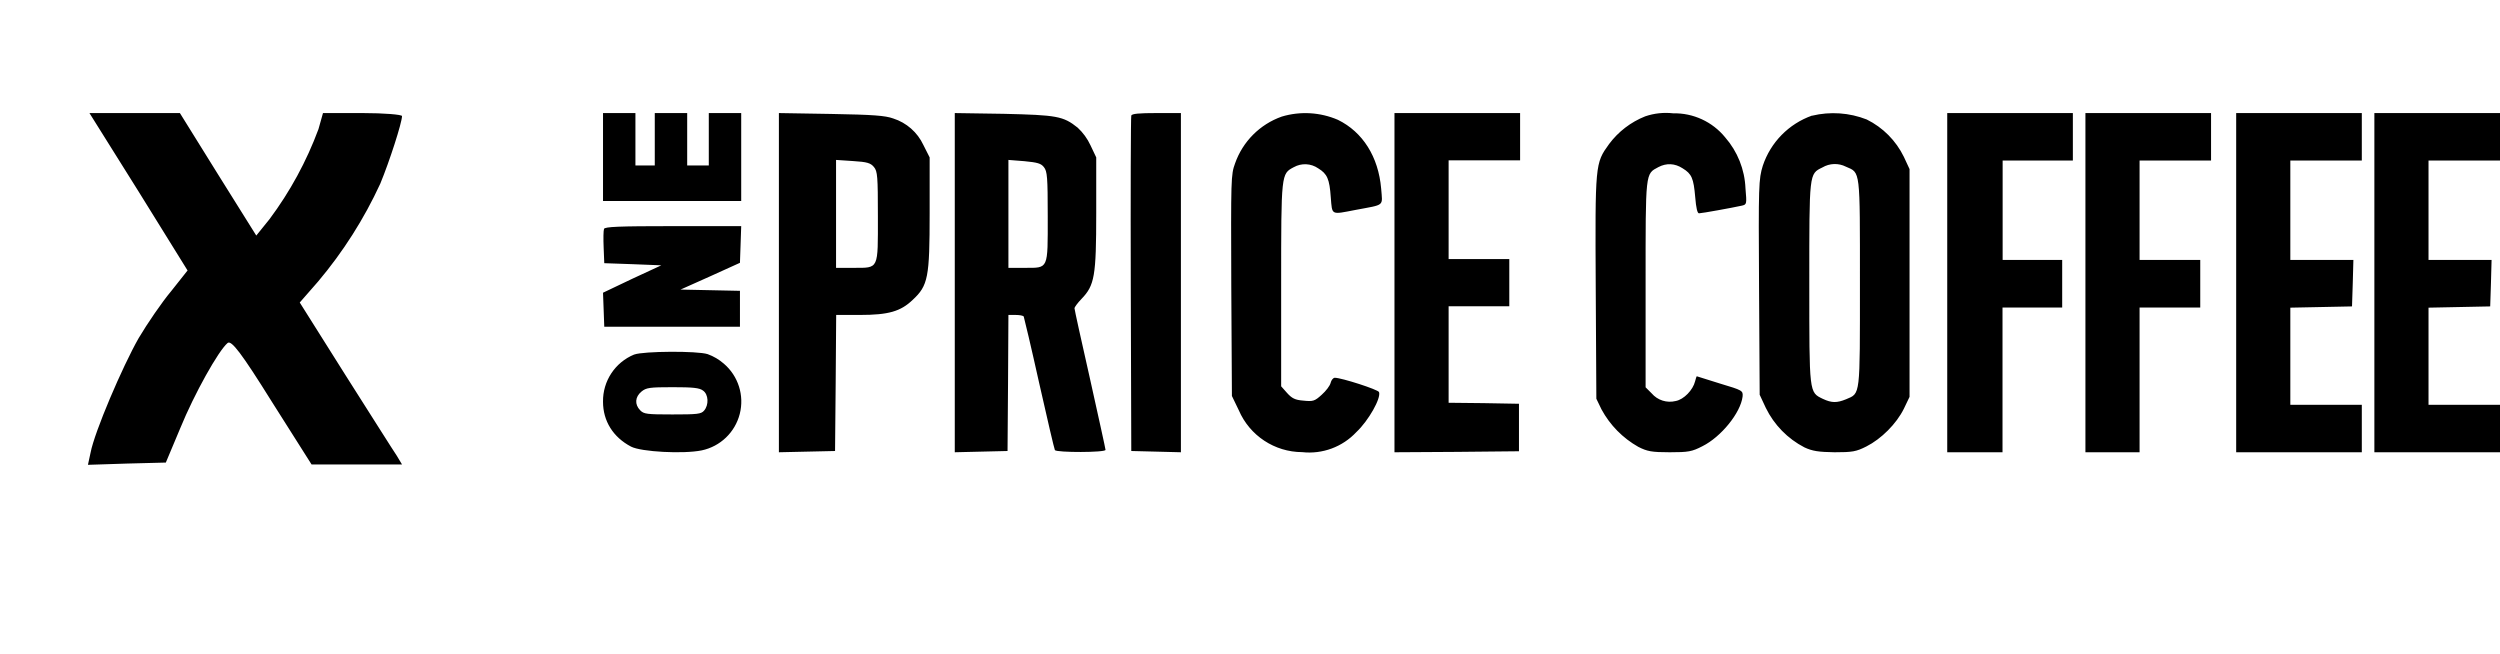
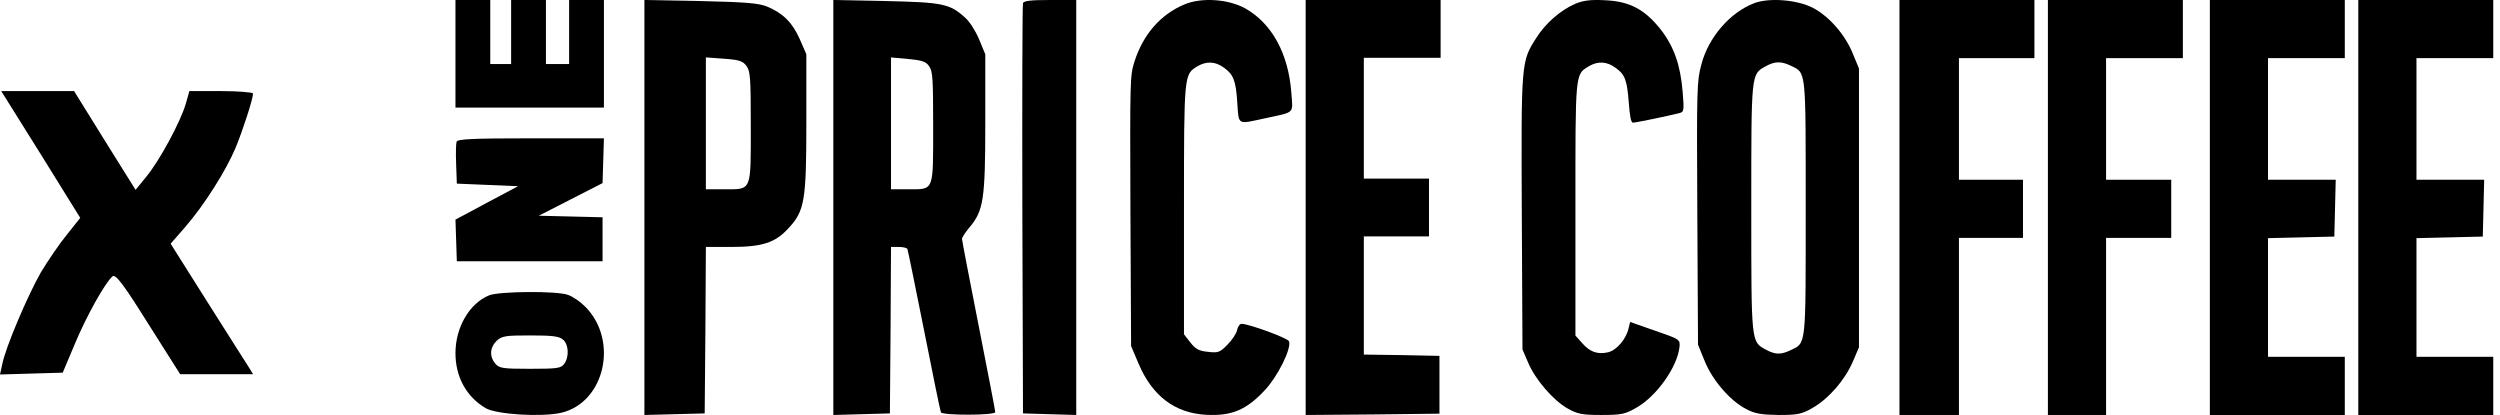
- <svg xmlns="http://www.w3.org/2000/svg" xml:space="preserve" style="fill-rule:evenodd;clip-rule:evenodd;stroke-linejoin:round;stroke-miterlimit:2" width="199" height="52" viewBox="0 0 199 52">
-   <path fill="none" d="M0 0h199v52H0z" style="fill:#ebebeb;fill-opacity:0" />
-   <path d="m11.04 15.26 3.89 6.27-1.3 1.64c-.74.88-1.9 2.58-2.59 3.74-1.3 2.28-3.52 7.48-3.83 9.12L7 37l3.1-.1 3.1-.08 1.15-2.74c1.12-2.74 3.04-6.17 3.77-6.78.3-.24 1.1.8 3.52 4.68l3.16 4.99H32l-.42-.7c-.25-.36-2.07-3.25-4.08-6.41l-3.64-5.78 1.46-1.67a34.4 34.4 0 0 0 4.95-7.79C31 12.86 32 9.76 32 9.24c0-.12-1.43-.24-3.13-.24h-3.16l-.36 1.28a28.58 28.58 0 0 1-3.9 7.17l-1.05 1.3-3.04-4.86L14.32 9h-7.2l3.92 6.26ZM102.03 9.28a6.09 6.09 0 0 0-3.72 3.73c-.33.9-.33 1.2-.3 9.73l.05 8.78.55 1.14a5.51 5.51 0 0 0 5.04 3.33 5.13 5.13 0 0 0 4.32-1.6c.96-.9 1.98-2.7 1.8-3.18-.07-.2-2.99-1.14-3.52-1.14-.13 0-.28.19-.33.4-.05.23-.37.65-.72.96-.55.5-.68.54-1.45.46-.67-.05-.92-.19-1.3-.61l-.47-.53v-8.1c0-8.86 0-8.81 1-9.34a1.84 1.84 0 0 1 1.95.09c.72.44.9.85 1 2.31.12 1.45-.01 1.38 1.97 1 2.37-.45 2.15-.25 2.04-1.7-.22-2.53-1.46-4.5-3.44-5.47a6.54 6.54 0 0 0-4.47-.26ZM130.96 9.26a6.64 6.64 0 0 0-2.88 2.21c-1.11 1.54-1.11 1.55-1.06 11.41l.05 8.86.41.85a7.55 7.55 0 0 0 2.93 2.98c.71.36 1.06.43 2.5.43 1.48 0 1.77-.05 2.6-.48 1.5-.75 3.04-2.66 3.2-3.95.04-.48 0-.5-1.8-1.04l-1.85-.58c-.01 0-.08.18-.13.4-.17.7-.9 1.45-1.54 1.57a1.91 1.91 0 0 1-1.92-.61l-.48-.48v-8.22c0-9-.03-8.75 1.02-9.31.63-.33 1.3-.31 1.93.1.72.44.87.78 1 2.3.07.86.17 1.28.3 1.28.22 0 2.64-.44 3.41-.61.39-.09.4-.12.29-1.38a6.58 6.58 0 0 0-1.62-4.06 5.2 5.2 0 0 0-4.14-1.91 5.09 5.09 0 0 0-2.22.24ZM144.24 9.2a6.37 6.37 0 0 0-3.92 3.99c-.33 1.08-.35 1.49-.3 9.68l.05 8.55.49 1.05a7 7 0 0 0 3.07 3.14c.64.3 1.13.37 2.4.39 1.42 0 1.72-.05 2.53-.46 1.19-.6 2.4-1.81 2.99-3.01l.45-.94V13.46l-.45-.97a6.49 6.49 0 0 0-2.96-2.98 7.27 7.27 0 0 0-4.35-.3Zm2.7 4.07c1.16.5 1.11.14 1.11 9.26 0 9.11.05 8.76-1.1 9.25-.73.3-1.15.3-1.85-.03-1.1-.53-1.08-.4-1.08-9.22 0-8.8-.02-8.68 1.04-9.2a1.95 1.95 0 0 1 1.88-.06ZM48 12.5V16h11V9h-2.58v4.17H54.7V9h-2.58v4.17h-1.54V9H48v3.5ZM62 22.5V36l2.24-.05 2.23-.05.05-5.43.04-5.4h1.89c2.27 0 3.24-.28 4.2-1.2 1.23-1.14 1.35-1.79 1.35-6.9v-4.44l-.5-.99a3.98 3.98 0 0 0-2.4-2.11c-.64-.23-1.59-.3-4.93-.36L62 9v13.5Zm7.57-9.2c.28.34.31.75.31 3.92 0 4.26.1 4.1-1.94 4.1h-1.39v-8.59l1.35.09c1.12.07 1.4.15 1.67.48ZM76 22.5V36l2.1-.05 2.1-.05.04-5.43.03-5.4h.58c.3 0 .6.05.64.13.03.07.6 2.46 1.23 5.3.64 2.84 1.2 5.24 1.25 5.33.13.2 4.03.2 4.03-.02 0-.08-.56-2.62-1.23-5.63-.68-3-1.24-5.54-1.24-5.64 0-.09.25-.43.56-.75 1.04-1.08 1.17-1.81 1.17-6.83v-4.43l-.46-.97a4.49 4.49 0 0 0-1.02-1.4c-1.15-.92-1.66-1-5.87-1.1L76 9v13.5Zm7.1-9.19c.26.33.3.79.3 3.91 0 4.26.08 4.1-1.83 4.1h-1.3v-8.59l1.27.1c1.05.1 1.33.18 1.56.48ZM90.05 9.2c-.04.12-.06 6.19-.04 13.46l.04 13.24 1.99.05L94 36V9h-1.93c-1.4 0-1.97.05-2.02.2ZM111 22.5V36l4.97-.03 4.94-.05V32.14l-2.79-.05-2.81-.03V24.38h4.83v-3.76h-4.83v-7.86H121V9h-10v13.5ZM155 22.5V36h4.4V24.48h4.75v-3.79h-4.74v-7.91H165V9h-10v13.5ZM166 22.5V36h4.31V24.48h4.83v-3.79h-4.83v-7.91H176V9h-10v13.5ZM178 22.5V36h10v-3.78H182.31v-7.73l2.47-.05 2.44-.05.06-1.86.05-1.84h-5.02v-7.91H188V9h-10v13.5ZM189 22.5V36h10v-3.78H193.31v-7.73l2.47-.05 2.44-.05.06-1.86.05-1.84h-5.02v-7.91H199V9h-10v13.5ZM48.08 18.22c-.05.13-.06.79-.03 1.48l.05 1.25 2.28.08 2.26.09-2.31 1.07L48 23.3l.05 1.35.05 1.36h10.8v-2.86l-2.36-.05-2.37-.05 2.37-1.06 2.36-1.07.05-1.44L59 18h-5.42c-4.36 0-5.43.05-5.5.22ZM50.48 28.22A4 4 0 0 0 48 31.98c0 1.53.8 2.82 2.23 3.57.8.42 4.17.6 5.63.3a3.97 3.97 0 0 0 1.76-6.9 4.04 4.04 0 0 0-1.29-.76c-.83-.27-5.11-.24-5.84.03Zm5.48 2.87c.44.3.48 1.15.08 1.6-.23.27-.54.3-2.52.3-2.03 0-2.27-.03-2.56-.33-.46-.47-.41-1.07.1-1.49.38-.31.64-.35 2.48-.35 1.59 0 2.14.05 2.42.27Z" style="fill-rule:nonzero" />
+ <svg xmlns="http://www.w3.org/2000/svg" width="247" height="41" viewBox="0 0 247 41" fill="none">
+   <path d="M4.04 15.263L7.928 21.526L6.622 23.167C5.893 24.049 4.739 25.751 4.04 26.907C2.734 29.187 0.516 34.386 0.213 36.027L0 37L3.098 36.909L6.197 36.818L7.351 34.081C8.475 31.345 10.389 27.91 11.118 27.302C11.422 27.059 12.211 28.092 14.642 31.984L17.801 36.97H21.416H25L24.575 36.27C24.332 35.906 22.509 33.017 20.504 29.856L16.859 24.079L18.317 22.407C20.231 20.188 22.297 16.904 23.268 14.624C23.998 12.861 25 9.76 25 9.243C25 9.122 23.572 9 21.871 9H18.712L18.348 10.277C17.831 12.04 15.765 15.871 14.459 17.452L13.396 18.759L10.358 13.895L7.321 9H3.736H0.122L4.04 15.263Z" fill="black" />
+   <path d="M117.044 0.426C114.687 1.407 112.953 3.371 112.086 6.083C111.641 7.452 111.641 7.917 111.686 20.86L111.752 34.19L112.486 35.92C113.842 39.124 116.088 40.829 119.2 40.984C121.69 41.113 123.157 40.493 124.958 38.555C126.247 37.186 127.603 34.448 127.359 33.724C127.27 33.414 123.379 31.994 122.668 31.994C122.49 31.994 122.29 32.278 122.223 32.614C122.157 32.95 121.734 33.595 121.267 34.06C120.534 34.809 120.356 34.887 119.333 34.758C118.444 34.68 118.111 34.474 117.599 33.828L116.977 33.027V20.73C116.977 7.271 116.977 7.349 118.311 6.548C119.178 6.031 120.067 6.057 120.912 6.677C121.868 7.349 122.112 7.969 122.246 10.191C122.401 12.386 122.223 12.283 124.869 11.715C128.026 11.017 127.737 11.327 127.581 9.131C127.292 5.282 125.647 2.286 123.002 0.813C121.334 -0.091 118.733 -0.272 117.044 0.426Z" fill="black" />
+   <path d="M155.608 0.387C154.139 1.035 152.692 2.304 151.779 3.754C150.288 6.085 150.288 6.111 150.354 21.082L150.421 34.525L150.978 35.82C151.668 37.477 153.448 39.55 154.873 40.352C155.83 40.896 156.298 41 158.212 41C160.193 41 160.572 40.922 161.685 40.275C163.688 39.135 165.736 36.234 165.936 34.266C166.003 33.541 165.959 33.515 163.555 32.686C162.219 32.219 161.084 31.831 161.084 31.805C161.061 31.805 160.972 32.09 160.906 32.427C160.683 33.489 159.704 34.628 158.858 34.81C157.811 35.043 157.055 34.758 156.298 33.877L155.652 33.152V20.668C155.652 6.992 155.608 7.38 157.01 6.526C157.856 6.034 158.746 6.059 159.592 6.681C160.549 7.354 160.75 7.873 160.928 10.178C161.017 11.473 161.15 12.12 161.329 12.12C161.618 12.12 164.846 11.447 165.87 11.188C166.382 11.058 166.404 11.007 166.248 9.09C166.025 6.422 165.402 4.635 164.089 2.925C162.486 0.905 160.995 0.128 158.568 0.024C157.144 -0.053 156.387 0.05 155.608 0.387Z" fill="black" />
+   <path d="M173.318 0.313C170.943 1.213 168.793 3.684 168.099 6.36C167.651 8.007 167.628 8.625 167.695 21.055L167.763 34.051L168.412 35.647C169.174 37.551 170.921 39.585 172.511 40.408C173.363 40.871 174.012 40.974 175.715 41C177.596 41 178 40.923 179.075 40.305C180.665 39.404 182.278 37.551 183.062 35.724L183.667 34.309V20.541V6.772L183.062 5.305C182.301 3.427 180.733 1.625 179.12 0.776C177.574 -0.022 174.819 -0.254 173.318 0.313ZM176.924 6.489C178.47 7.235 178.403 6.695 178.403 20.541C178.403 34.386 178.47 33.846 176.924 34.592C175.961 35.055 175.401 35.055 174.46 34.541C173.004 33.743 173.027 33.949 173.027 20.541C173.027 7.184 173.004 7.364 174.416 6.566C175.334 6.052 175.961 6.026 176.924 6.489Z" fill="black" />
+   <path d="M45 5.315V10.63H52.333H59.667V5.315V0H57.948H56.229V3.164V6.327H55.083H53.938V3.164V0H52.219H50.5V3.164V6.327H49.469H48.438V3.164V0H46.719H45V5.315Z" fill="black" />
+   <path d="M63.667 20.487V41L66.657 40.922L69.623 40.845L69.693 32.608L69.74 24.398H72.263C75.299 24.398 76.584 23.984 77.868 22.585C79.504 20.85 79.667 19.865 79.667 12.095V5.361L79.013 3.859C78.289 2.227 77.378 1.321 75.79 0.648C74.949 0.311 73.687 0.207 69.226 0.104L63.667 0V20.487ZM73.757 6.527C74.131 7.045 74.178 7.666 74.178 12.484C74.178 18.959 74.295 18.7 71.585 18.7H69.74V12.199V5.672L71.538 5.802C73.033 5.905 73.407 6.035 73.757 6.527Z" fill="black" />
+   <path d="M82.333 20.487V41L85.138 40.922L87.922 40.845L87.988 32.608L88.032 24.398H88.799C89.193 24.398 89.588 24.476 89.654 24.605C89.697 24.709 90.443 28.335 91.297 32.634C92.152 36.96 92.897 40.611 92.963 40.741C93.138 41.052 98.333 41.052 98.333 40.715C98.333 40.586 97.588 36.727 96.689 32.168C95.79 27.61 95.045 23.75 95.045 23.595C95.045 23.466 95.374 22.948 95.79 22.456C97.171 20.824 97.347 19.71 97.347 12.095V5.361L96.733 3.885C96.404 3.082 95.79 2.124 95.374 1.761C93.84 0.363 93.16 0.233 87.549 0.104L82.333 0V20.487ZM91.802 6.553C92.152 7.045 92.196 7.744 92.196 12.484C92.196 18.959 92.306 18.7 89.763 18.7H88.032V12.199V5.672L89.719 5.828C91.122 5.957 91.495 6.087 91.802 6.553Z" fill="black" />
+   <path d="M101.072 0.311C101.008 0.493 100.987 9.699 101.008 20.746L101.072 40.844L103.714 40.922L106.333 41V20.487V0H103.757C101.888 0 101.137 0.078 101.072 0.311Z" fill="black" />
+   <path d="M129 20.5V41L135.621 40.948L142.218 40.87V38.016V35.161L138.494 35.084L134.747 35.032V29.193V23.354H137.966H141.184V20.5V17.646H137.966H134.747V11.677V5.709H138.54H142.333V2.854V0H135.667H129V20.5Z" fill="black" />
+   <path d="M187.667 20.5V41H190.605H193.543V32.252V23.503H196.707H199.87V20.631V17.758H196.707H193.543V11.752V5.745H197.272H201V2.873V0H194.334H187.667V20.5Z" fill="black" />
+   <path d="M202.333 20.5V41H205.207H208.08V32.252V23.503H211.299H214.517V20.631V17.758H211.299H208.08V11.752V5.745H211.873H215.666V2.873V0H209H202.333V20.5Z" fill="black" />
+   <path d="M218.333 20.5V41H225H231.666V38.127V35.255H227.873H224.08V29.379V23.529L227.367 23.451L230.632 23.373L230.701 20.552L230.77 17.758H227.413H224.08V11.752V5.745H227.873H231.666V2.873V0H225H218.333V20.5Z" fill="black" />
+   <path d="M233 20.5V41H239.667H246.333V38.127V35.255H242.54H238.747V29.379V23.529L242.034 23.451L245.299 23.373L245.368 20.552L245.437 17.758H242.08H238.747V11.752V5.745H242.54H246.333V2.873V0H239.667H233V20.5Z" fill="black" />
+   <path d="M45.112 13.999C45.045 14.204 45.023 15.201 45.068 16.25L45.135 18.142L48.172 18.27L51.186 18.398L48.104 20.035L45 21.697L45.068 23.743L45.135 25.815H52.333H59.532V23.641V21.467L56.382 21.39L53.233 21.313L56.382 19.702L59.532 18.091L59.599 15.892L59.667 13.666H52.446C46.62 13.666 45.203 13.743 45.112 13.999Z" fill="black" />
+   <path d="M48.313 29.183C46.364 29.994 45 32.353 45 34.89C45 37.223 46.061 39.176 47.967 40.318C49.049 40.952 53.532 41.231 55.481 40.774C59.769 39.734 61.133 33.622 57.82 30.299C57.343 29.817 56.585 29.284 56.109 29.132C55.005 28.726 49.288 28.777 48.313 29.183ZM55.611 33.545C56.196 34.002 56.261 35.296 55.719 35.98C55.416 36.386 55.005 36.437 52.363 36.437C49.656 36.437 49.331 36.386 48.941 35.93C48.335 35.22 48.4 34.306 49.071 33.672C49.591 33.19 49.937 33.14 52.384 33.14C54.506 33.14 55.243 33.216 55.611 33.545Z" fill="black" />
</svg>
